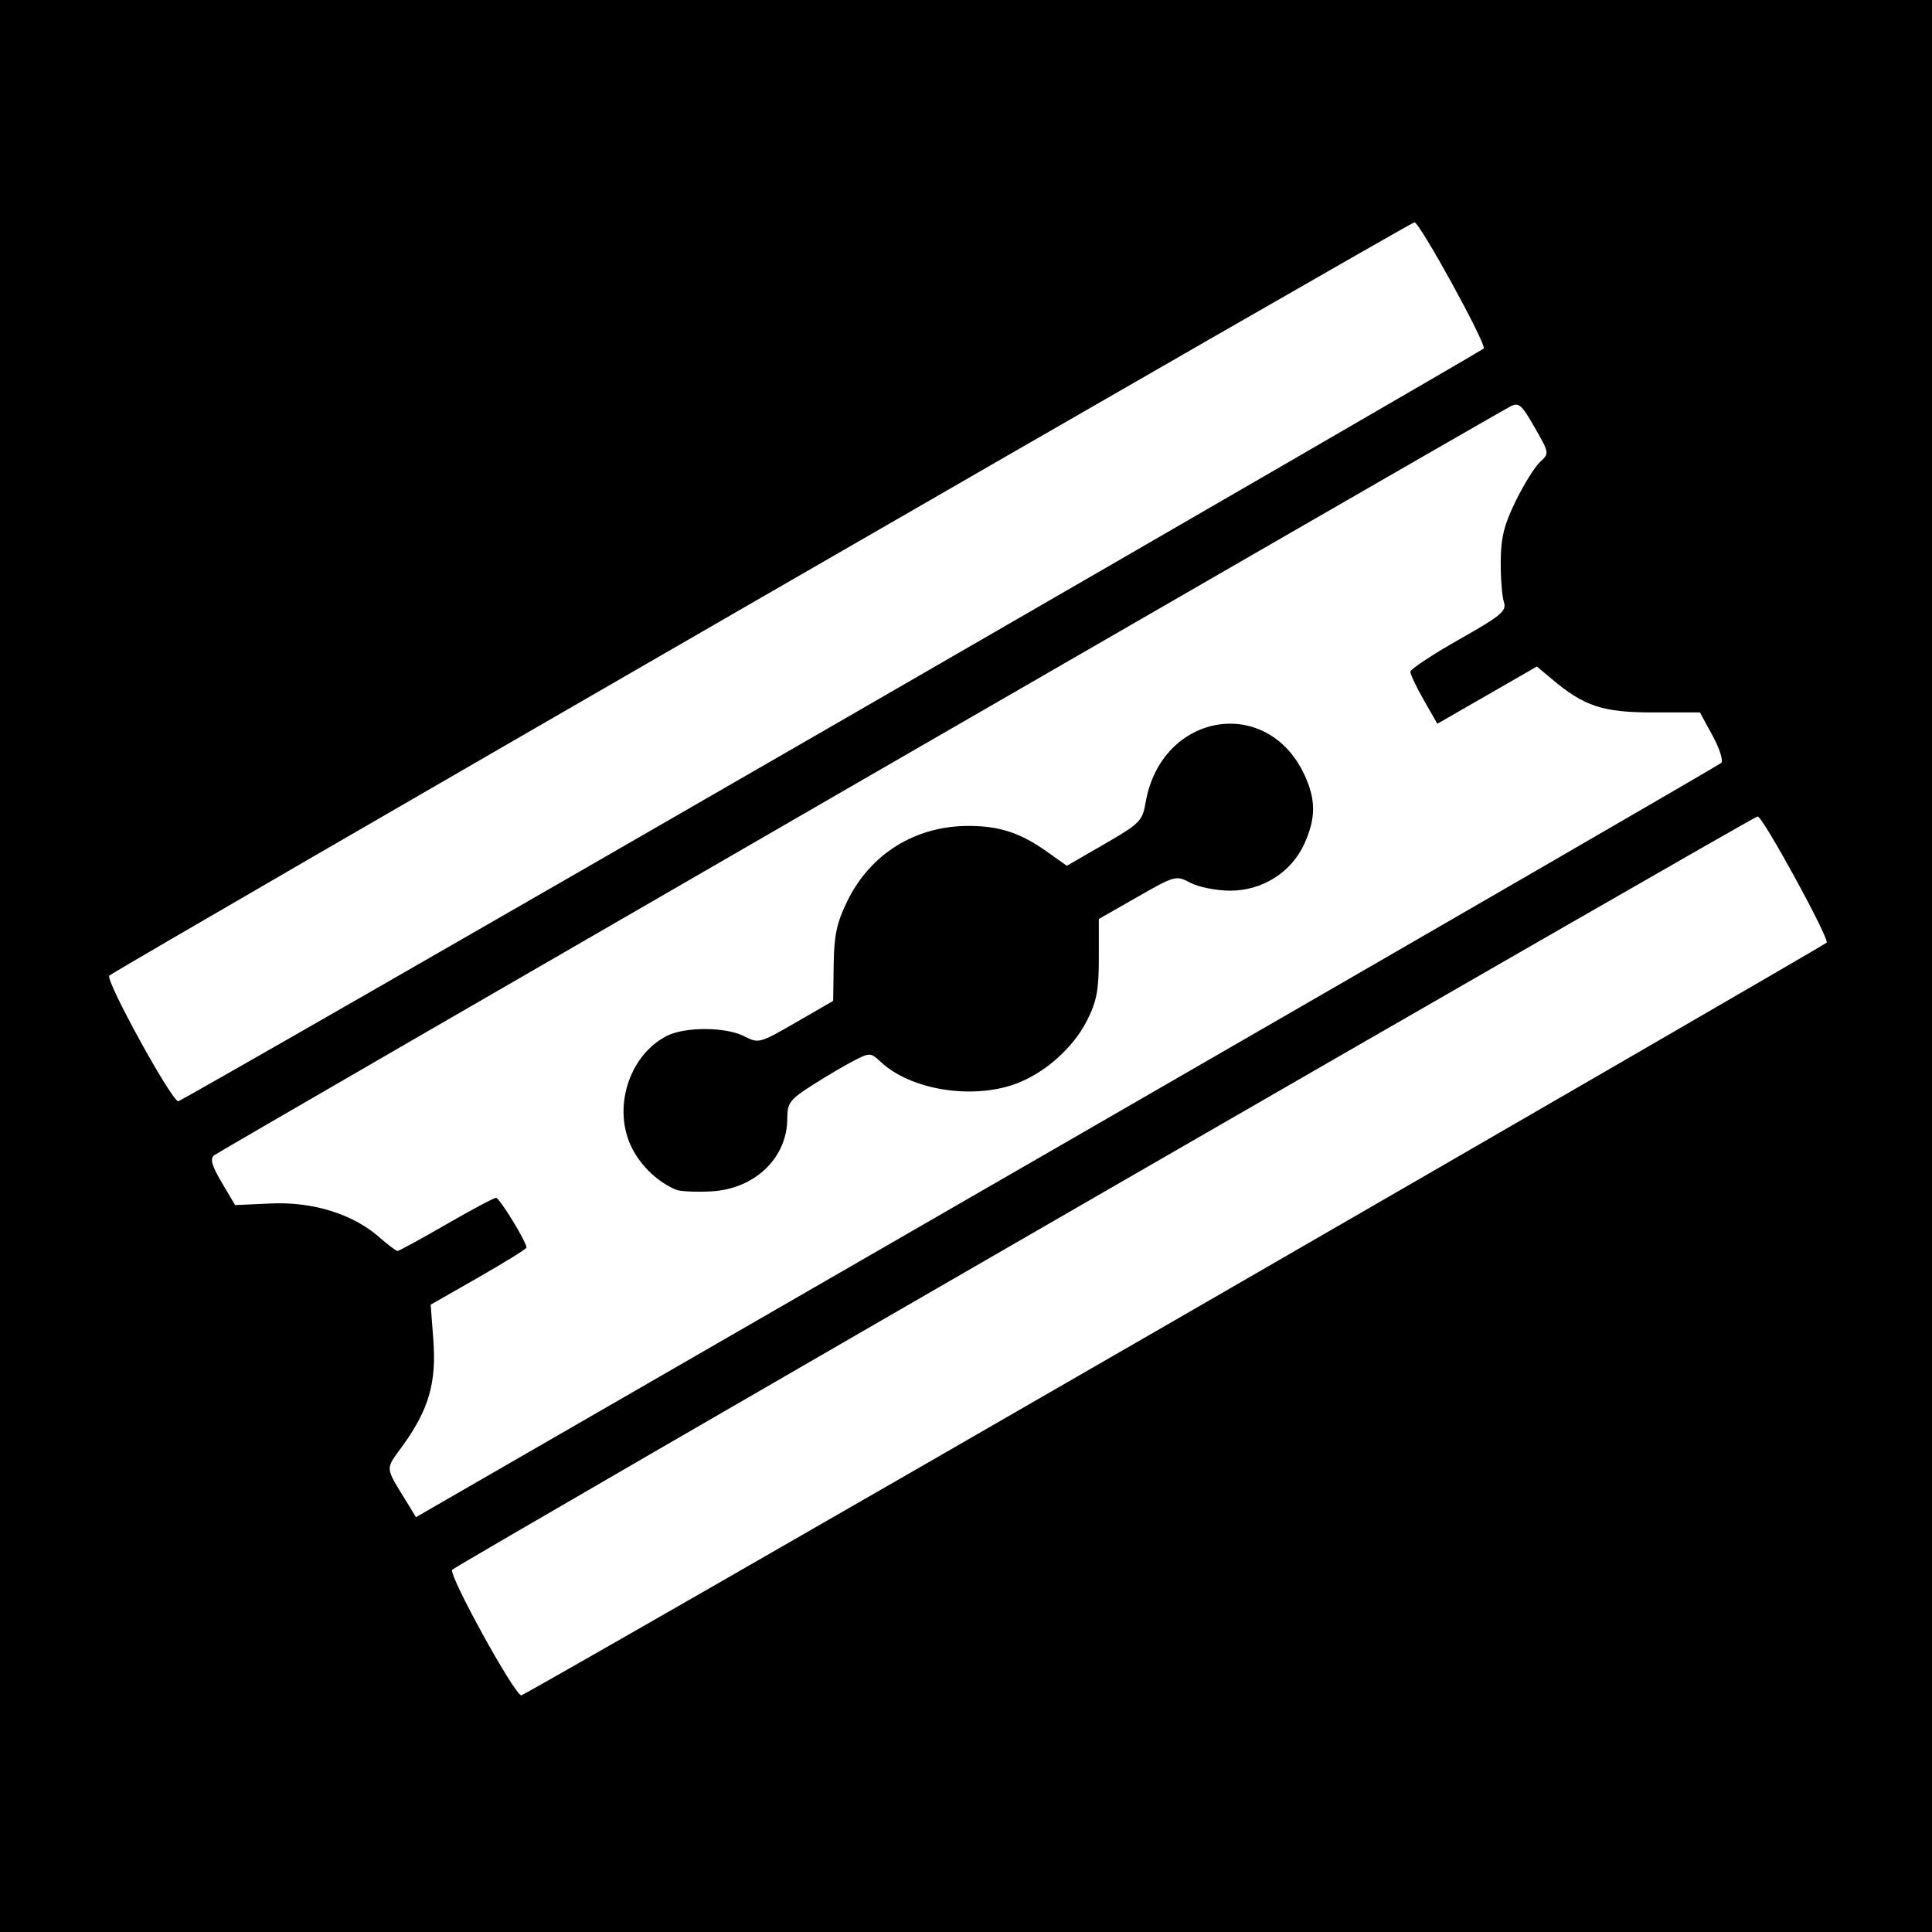
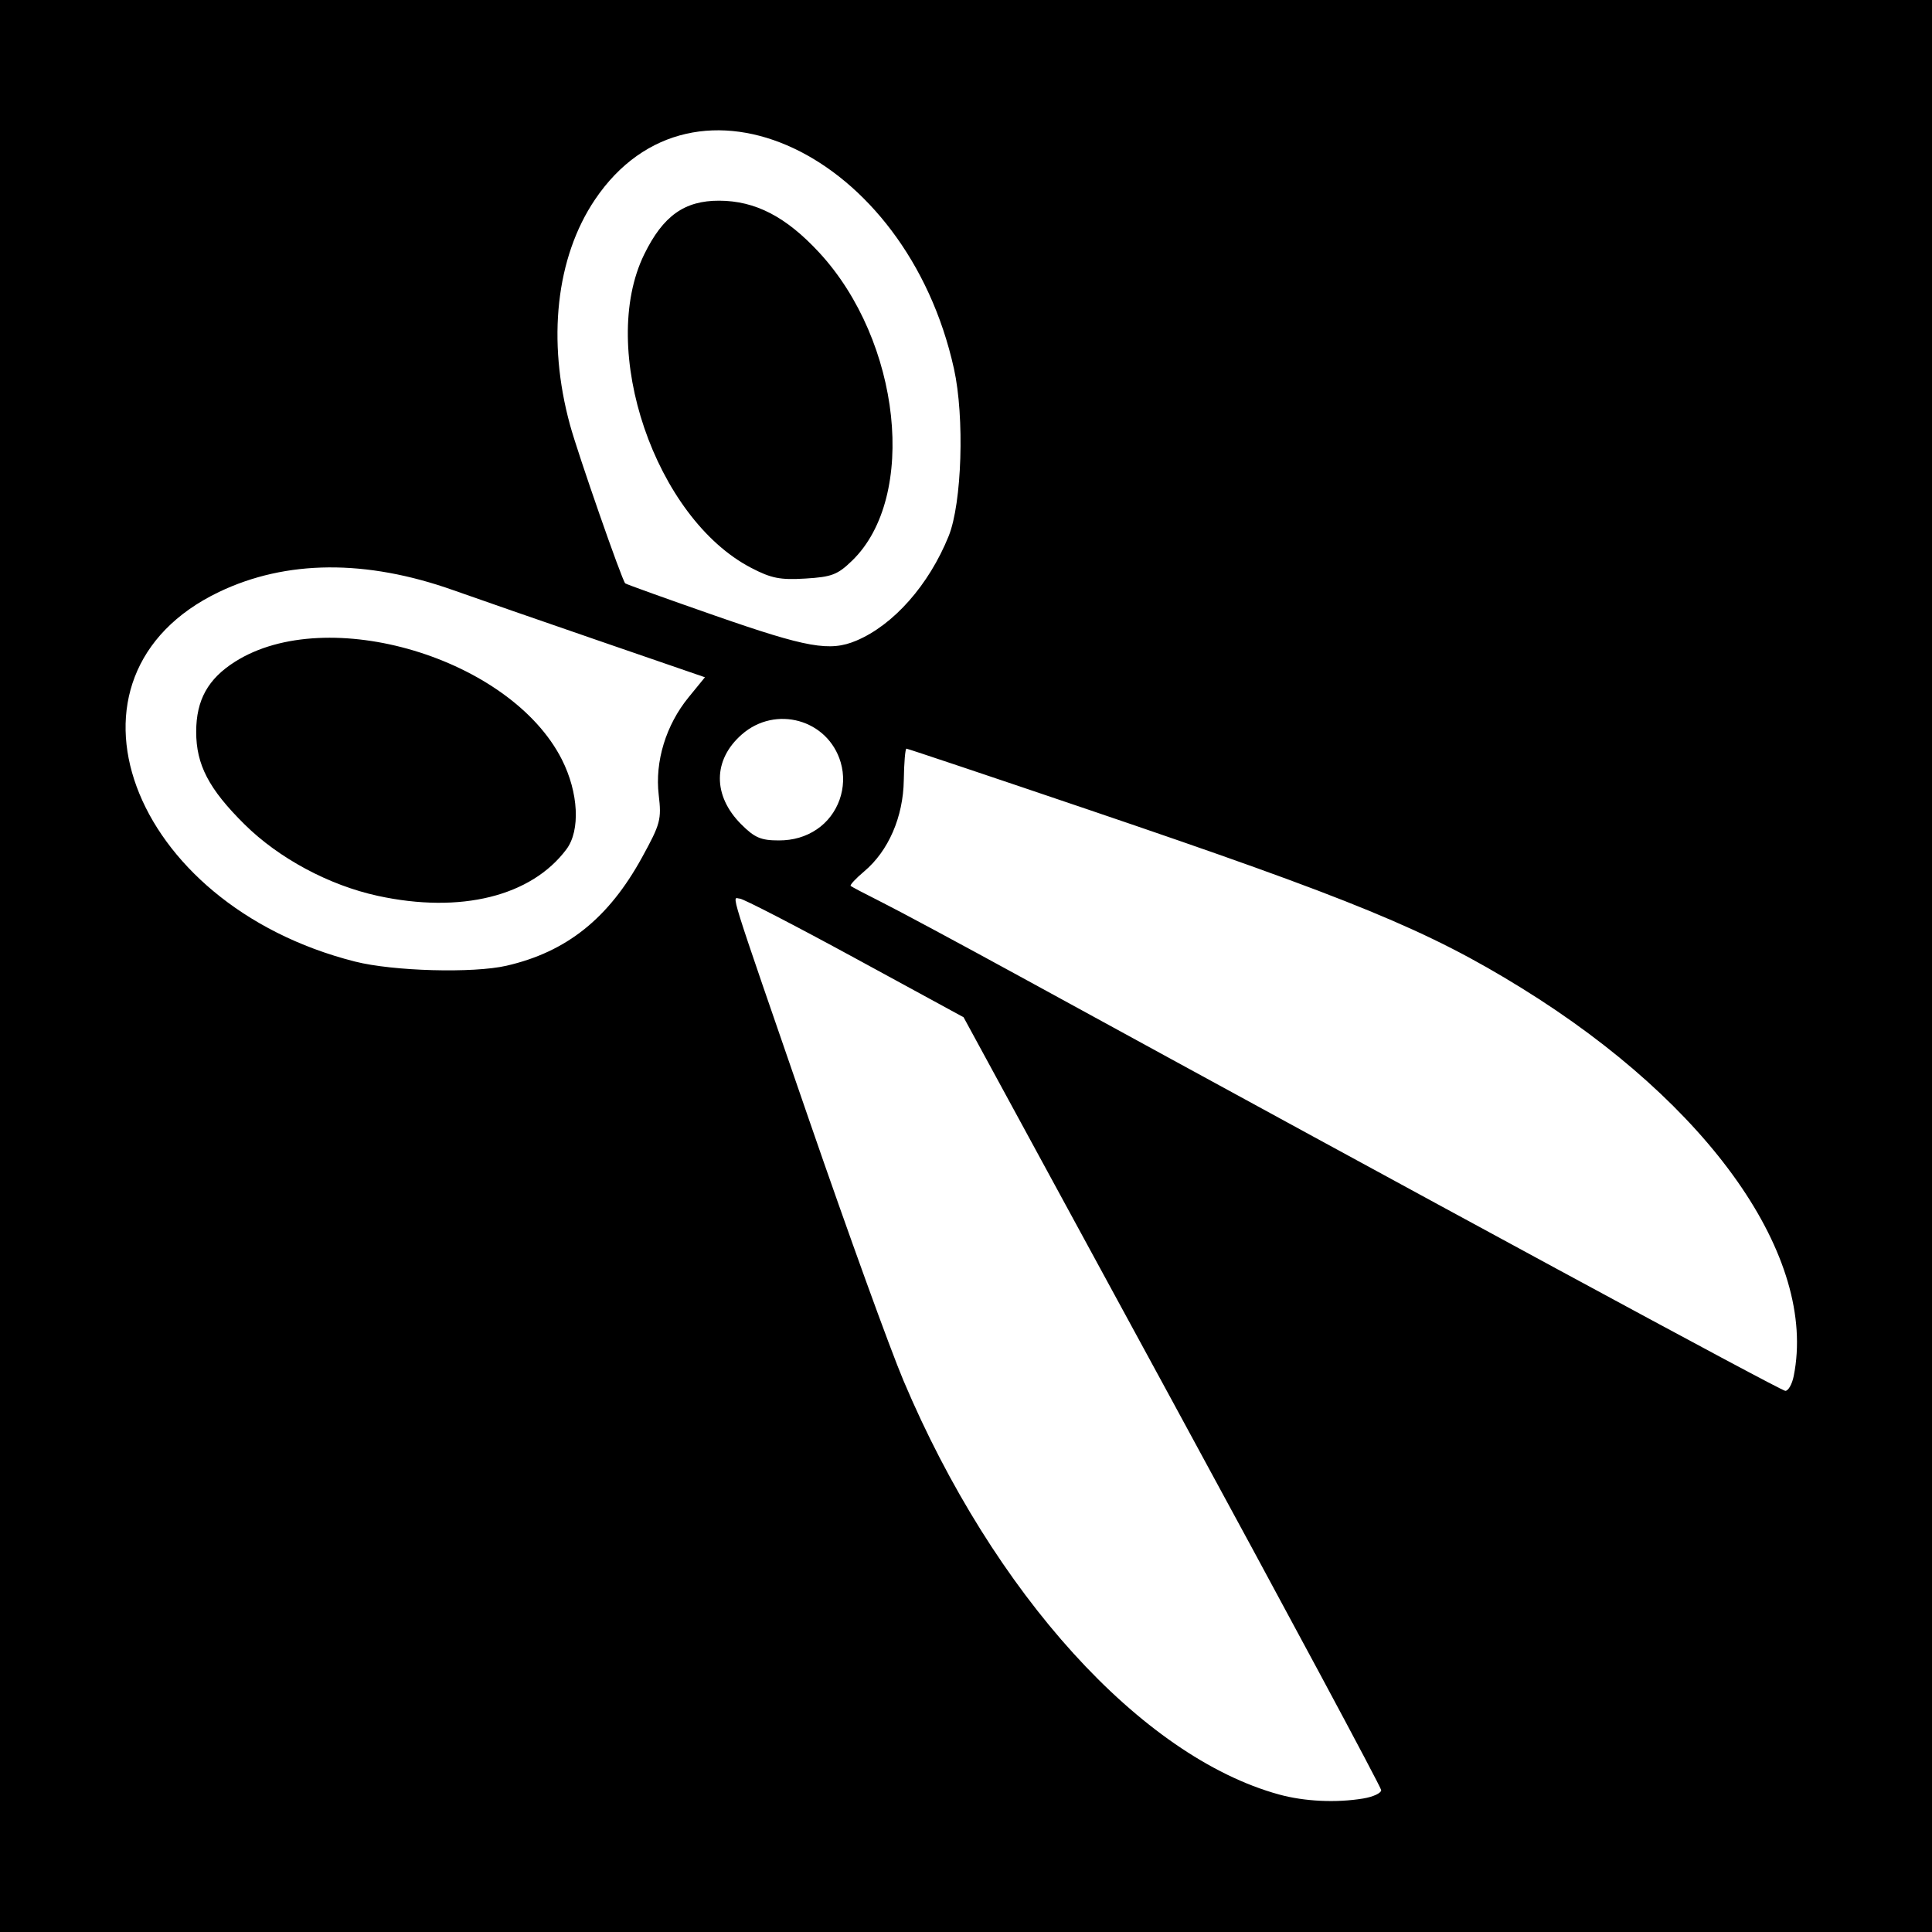
<svg xmlns="http://www.w3.org/2000/svg" id="svg2" version="1.1" width="400" height="400">
  <defs id="defs6" />
-   <path style="fill:#000000" d="m 0,0 400,0 0,400 -400,0 z" id="rect3024" />
-   <path id="path2989" style="fill:#ffffff" d="M 172.087,150.414 C 246.014,107.742 306.807,72.529 307.183,72.164 307.902,71.466 293.975,46.074 292.847,46.027 292.056,45.994 23.865,200.791 22.63,201.993 21.732,202.867 35.535,228 36.912,228 37.331,228 98.16,193.086 172.087,150.414 z M 140,246.332 c -3.703,-1.523 -7.209,-4.822 -9.132,-8.591 -4.135,-8.105 -0.738,-19.171 7.134,-23.242 3.77,-1.949 12.284,-1.919 16.106,0.057 2.936,1.518 3.195,1.448 10.7,-2.888 l 7.691,-4.444 0.105,-7.556 c 0.084,-6.043 0.647,-8.663 2.811,-13.087 C 180.222,176.759 189.504,171 200.529,171 c 6.368,0 10.712,1.42 16.16,5.282 l 4.188,2.969 7.807,-4.51 c 7.288,-4.21 7.853,-4.778 8.496,-8.549 3.183,-18.645 25.196,-22.45 32.93,-5.692 2.349,5.09 2.335,8.924 -0.053,14.184 -2.701,5.95 -8.739,9.753 -15.43,9.719 -2.82,-0.014 -6.493,-0.747 -8.162,-1.629 -2.984,-1.576 -3.167,-1.527 -11,2.944 l -7.965,4.546 0,8.118 c 0,6.682 -0.441,8.982 -2.493,13.001 -2.918,5.715 -8.923,10.971 -14.969,13.104 -9.051,3.194 -21.586,1.099 -27.685,-4.627 -2.07,-1.943 -2.269,-1.954 -5.5,-0.295 -1.844,0.947 -5.715,3.226 -8.602,5.066 -4.725,3.01 -5.25,3.701 -5.25,6.907 0,8.221 -6.764,14.679 -15.848,15.13 -3.109,0.155 -6.327,0.004 -7.152,-0.336 z m 85,-12.323 c 71.775,-41.396 130.887,-75.618 131.361,-76.048 0.473,-0.43 -0.324,-2.96 -1.773,-5.621 l -2.634,-4.839 -9.727,0 c -10.429,0 -14.219,-1.256 -20.994,-6.957 l -3.034,-2.553 -10.307,5.929 -10.307,5.929 -2.792,-4.889 C 293.256,142.271 292,139.63 292,139.092 c 0,-0.538 4.513,-3.534 10.029,-6.657 8.84,-5.005 9.946,-5.93 9.334,-7.807 -0.382,-1.171 -0.677,-4.952 -0.654,-8.403 0.032,-4.942 0.7,-7.613 3.142,-12.573 1.705,-3.464 3.97,-7.085 5.033,-8.047 1.9,-1.72 1.882,-1.836 -1.152,-7.118 -2.779,-4.838 -3.289,-5.26 -5.157,-4.267 -4.97,2.644 -267.192,154.132 -268.255,154.975 -0.877,0.695 -0.469,2.143 1.585,5.62 l 2.767,4.684 7.415,-0.334 c 8.665,-0.391 16.963,2.182 22.379,6.937 1.815,1.594 3.543,2.897 3.839,2.897 0.296,0 4.826,-2.475 10.065,-5.5 5.239,-3.025 9.888,-5.5 10.329,-5.499 0.727,9.2e-4 6.303,9.105 6.303,10.291 0,0.273 -4.463,3.046 -9.918,6.162 l -9.918,5.665 0.554,7.32 c 0.661,8.746 -0.942,14.353 -6.197,21.667 -3.889,5.413 -3.99,4.208 1.042,12.453 l 1.562,2.559 4.188,-2.422 C 92.615,310.364 153.225,275.405 225,234.008 z m 18.11,39.413 c 73.914,-42.668 134.697,-77.881 135.073,-78.25 0.696,-0.684 -13.187,-26.095 -14.285,-26.145 C 363.143,168.993 94.816,323.839 93.63,324.993 92.723,325.876 106.543,351 107.935,351 c 0.432,0 61.261,-34.91 135.175,-77.578 z" />
+   <path style="fill:#000000" d="m 0,0 400,0 0,400 -400,0 z" id="rect3034" />
+   <path id="path2989" style="fill:#ffffff" d="m 155.5,117.556 c -19.837,-10.331 -31.738,-45.242 -22.122,-64.895 3.896,-7.963 8.324,-11.132 15.523,-11.11 7.483,0.023 13.829,3.31 20.683,10.713 16.972,18.332 20.436,50.632 6.843,63.808 -3.014,2.921 -4.215,3.382 -9.684,3.712 -5.234,0.316 -7.051,-0.044 -11.243,-2.227 z m 21.782,15.089 C 185,129.395 192.32,121.111 196.407,111 199.159,104.192 199.725,86.368 197.508,76.348 187.623,31.675 143.632,10.958 123.171,41.34 115.12,53.293 113.223,70.487 118.021,88 c 1.664,6.073 10.728,32.083 11.422,32.777 0.173,0.173 8.581,3.196 18.685,6.717 19.014,6.627 23.686,7.453 29.153,5.151 z m -8.18,39.068 c 4.447,-2.992 6.483,-8.707 4.95,-13.89 -2.623,-8.864 -13.47,-11.908 -20.486,-5.747 -5.993,5.262 -6.035,12.654 -0.107,18.583 2.787,2.787 4.079,3.341 7.793,3.341 2.981,0 5.575,-0.756 7.85,-2.287 z M 78.225,185.478 C 68.134,183.287 57.731,177.708 50.637,170.684 43.235,163.355 40.614,158.335 40.619,151.5 c 0.006,-6.563 2.434,-10.944 8.034,-14.495 19.12,-12.126 57.038,-0.78 67.679,20.251 3.455,6.828 3.856,14.675 0.95,18.568 -7.284,9.756 -21.925,13.375 -39.057,9.654 z m 26.663,14.461 c 12.438,-2.867 21.111,-9.802 28.032,-22.411 3.826,-6.97 4.06,-7.848 3.46,-12.952 -0.814,-6.927 1.495,-14.466 6.191,-20.215 l 3.381,-4.139 -21.726,-7.482 C 112.277,128.625 98.609,123.878 93.854,122.191 75.785,115.781 59.249,115.905 45.354,122.555 9.195,139.86 26.61,187.209 73.5,199.081 c 7.898,2 24.473,2.453 31.388,0.859 z M 371.375,284.875 C 376.282,260.341 354.123,228.754 315.049,204.584 295.69,192.609 280.371,186.299 225.309,167.618 204.854,160.678 187.916,155 187.668,155 c -0.247,0 -0.494,2.93 -0.547,6.51 -0.114,7.627 -3.169,14.67 -8.198,18.901 -1.746,1.469 -3.006,2.825 -2.799,3.012 0.207,0.187 3.158,1.735 6.56,3.44 3.401,1.705 16.226,8.594 28.5,15.309 85.409,46.727 157.489,85.755 158.441,85.789 0.619,0.022 1.406,-1.366 1.75,-3.085 z m -89.125,87.483 c 2.062,-0.341 3.731,-1.123 3.708,-1.739 -0.023,-0.616 -19.485,-36.869 -43.25,-80.563 L 199.5,210.612 177,198.36 c -12.375,-6.738 -23.093,-12.276 -23.817,-12.306 -1.627,-0.067 -2.951,-4.296 14.444,46.14 7.909,22.932 16.65,47.068 19.424,53.637 18.641,44.138 49.215,77.84 77.743,85.695 5.264,1.449 11.83,1.763 17.456,0.833 z" />
</svg>
